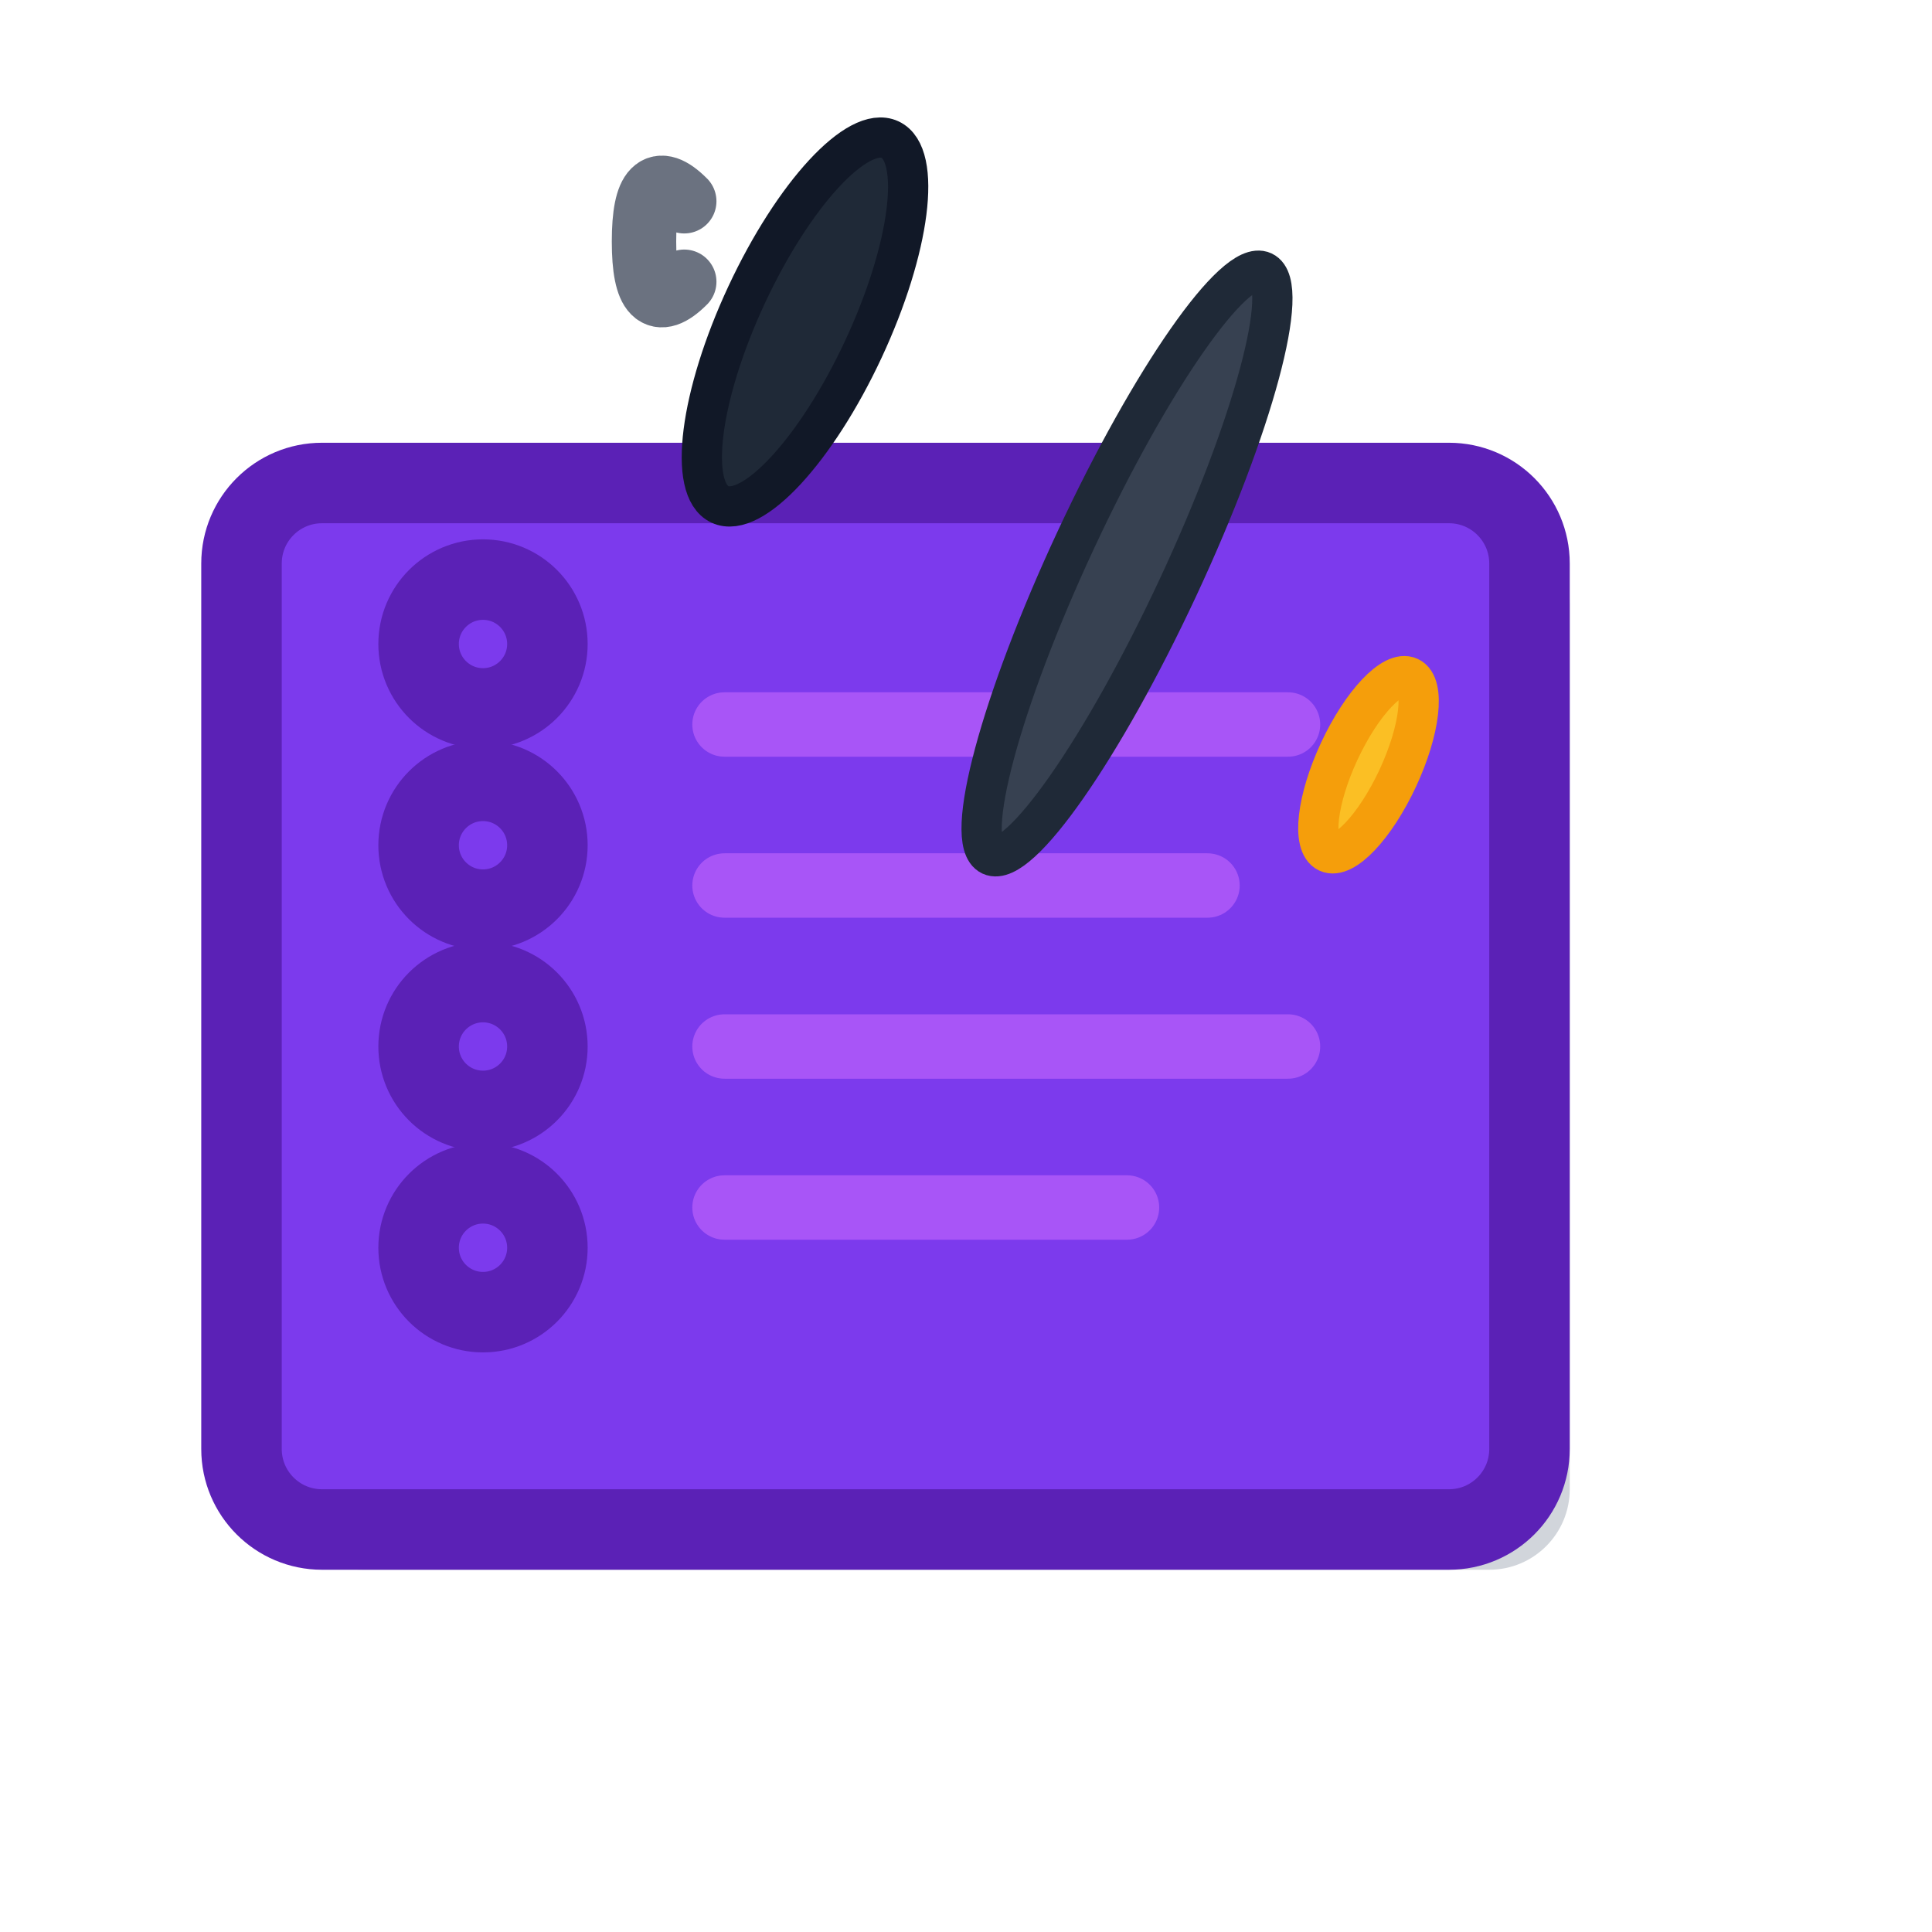
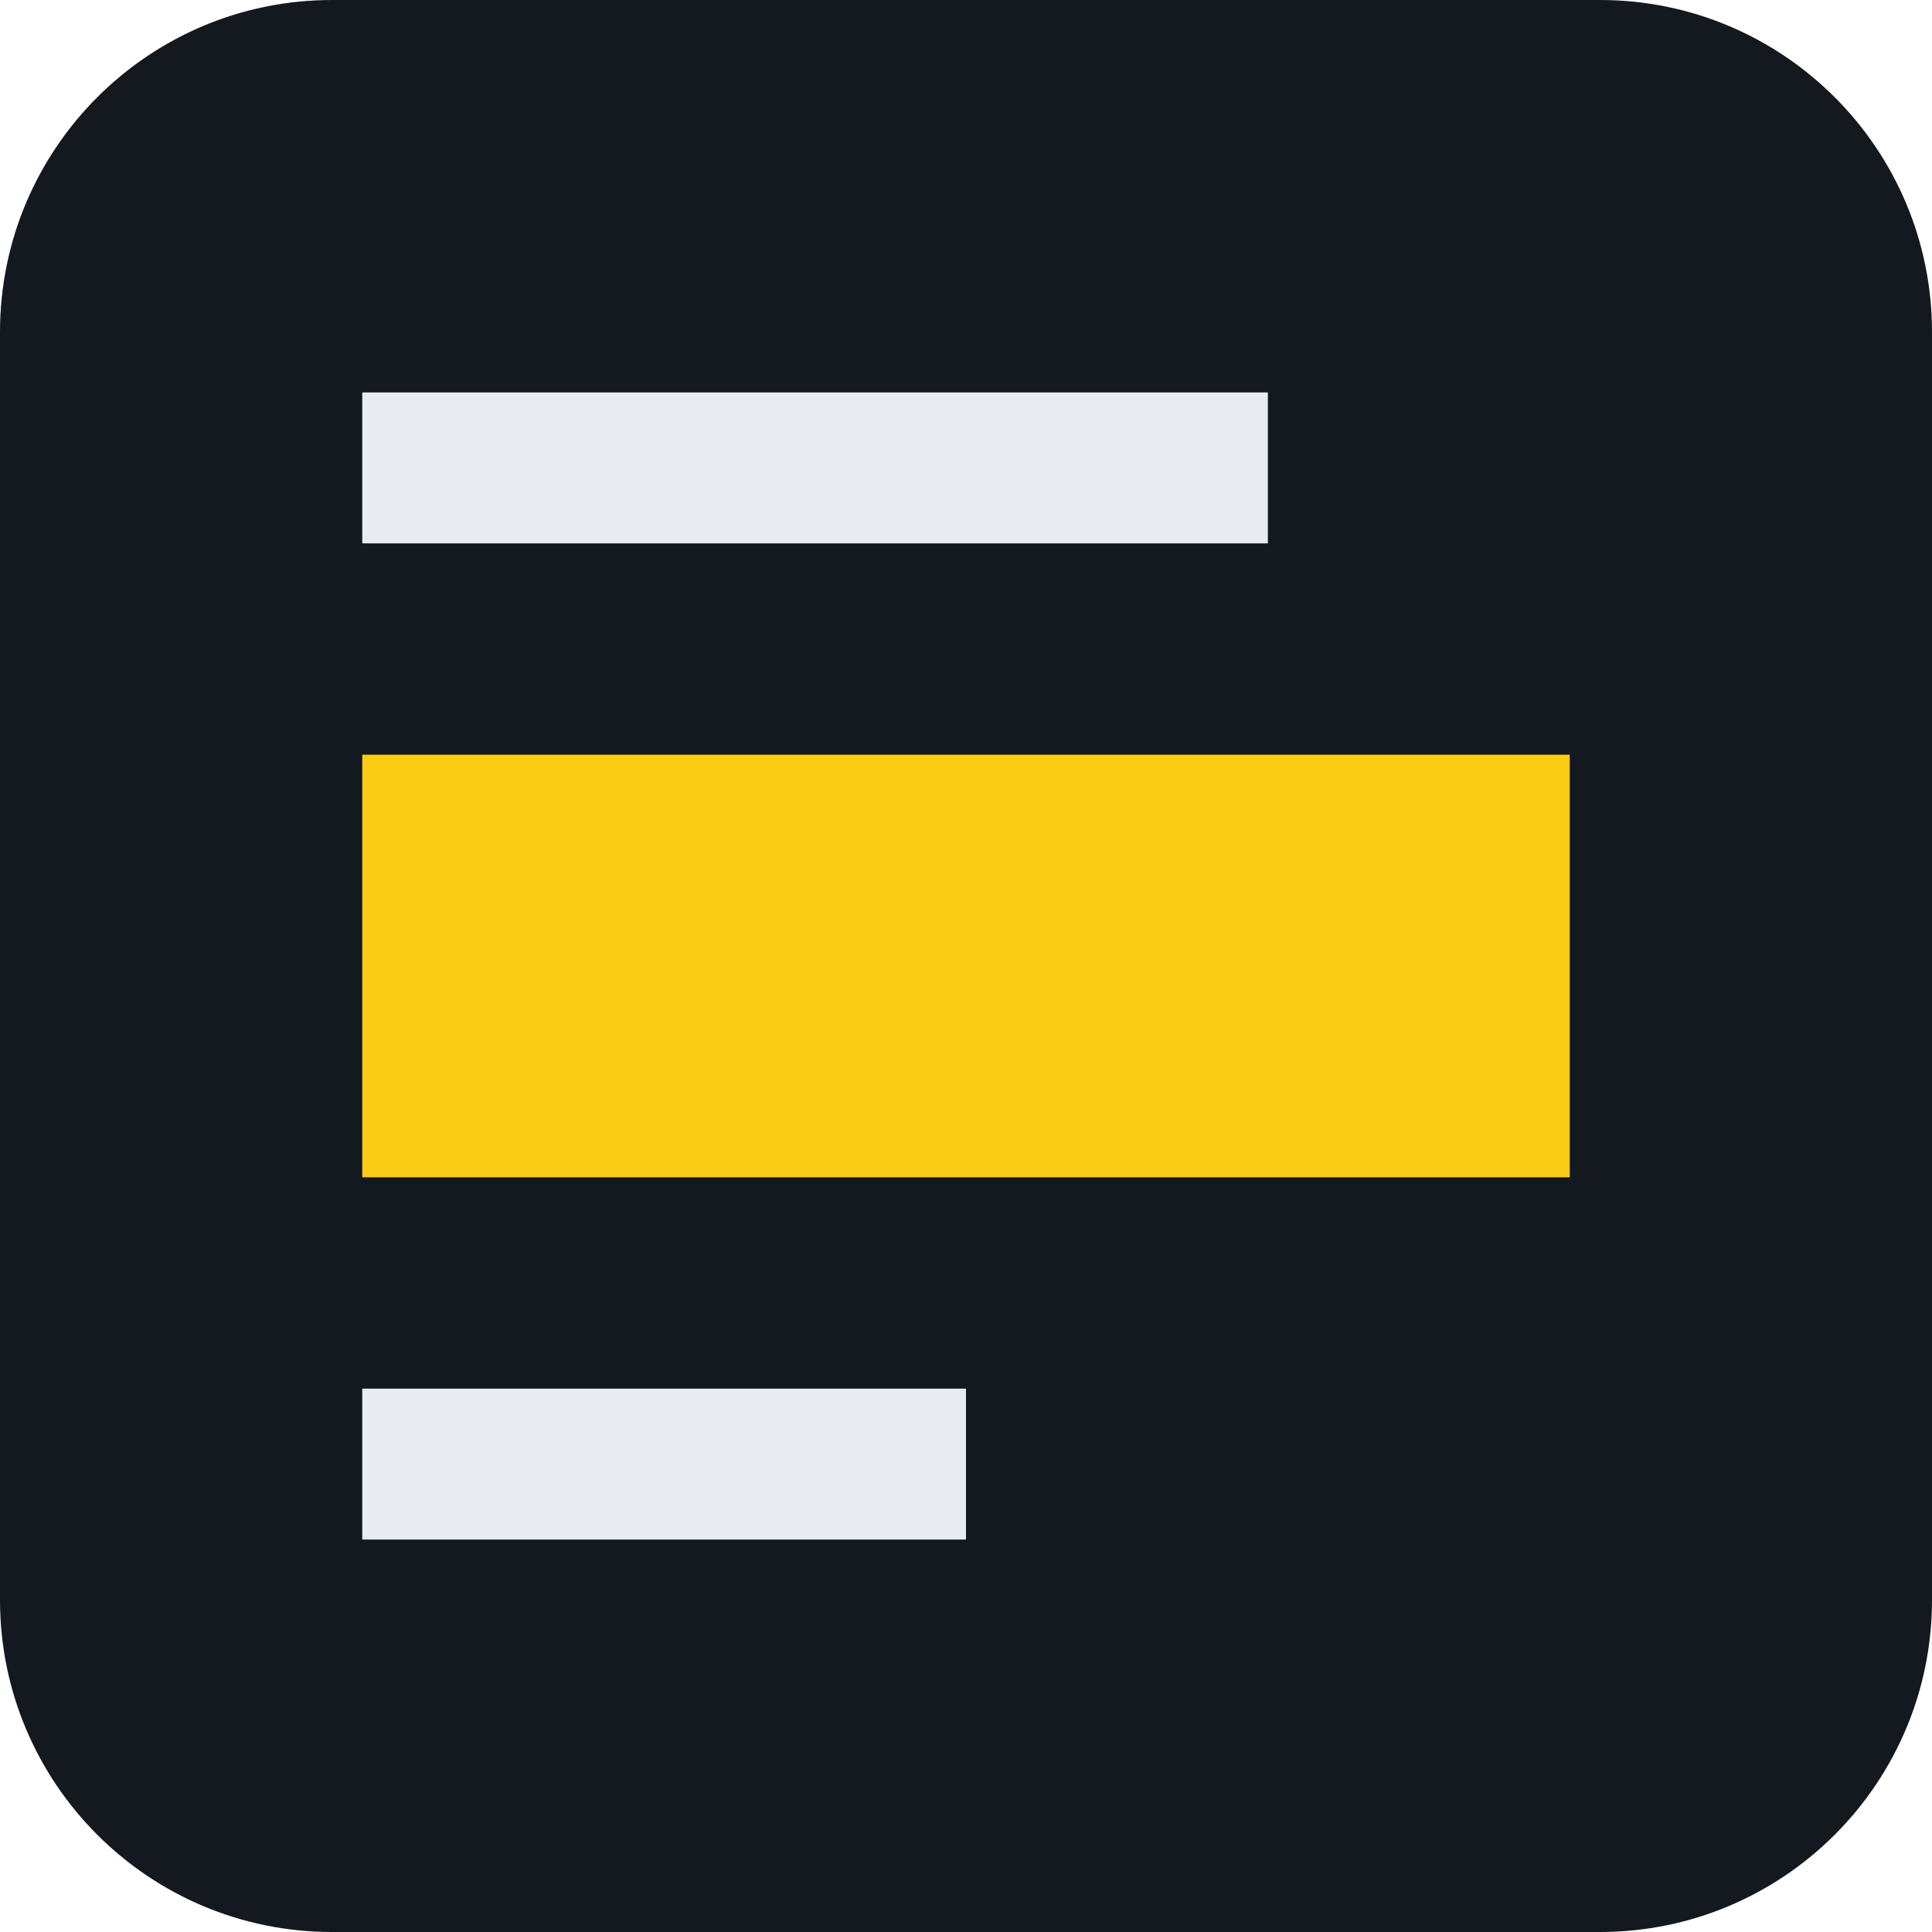
- <svg xmlns="http://www.w3.org/2000/svg" width="128" height="128" viewBox="0 0 24 24" fill="none" stroke="currentColor" stroke-width="1.5" stroke-linecap="round" stroke-linejoin="round">
-   <rect x="3.5" y="6.5" width="16" height="13" rx="1" fill="#d1d5db" stroke="none" />
-   <rect x="3" y="6" width="16" height="13" rx="1" fill="#7c3aed" stroke="#5b21b6" stroke-width="1" />
-   <circle cx="6" cy="8" r="0.8" fill="none" stroke="#5b21b6" stroke-width="1" />
-   <circle cx="6" cy="10.5" r="0.8" fill="none" stroke="#5b21b6" stroke-width="1" />
-   <circle cx="6" cy="13" r="0.8" fill="none" stroke="#5b21b6" stroke-width="1" />
-   <circle cx="6" cy="15.5" r="0.8" fill="none" stroke="#5b21b6" stroke-width="1" />
-   <line x1="9" y1="9" x2="16" y2="9" stroke="#a855f7" stroke-width="0.8" />
-   <line x1="9" y1="11" x2="15" y2="11" stroke="#a855f7" stroke-width="0.8" />
-   <line x1="9" y1="13" x2="16" y2="13" stroke="#a855f7" stroke-width="0.8" />
-   <line x1="9" y1="15" x2="14" y2="15" stroke="#a855f7" stroke-width="0.8" />
-   <ellipse cx="10" cy="4" rx="0.8" ry="2.5" fill="#1f2937" stroke="#111827" stroke-width="0.5" transform="rotate(25 10 4)" />
-   <ellipse cx="14" cy="7" rx="0.7" ry="4" fill="#374151" stroke="#1f2937" stroke-width="0.5" transform="rotate(25 14 7)" />
-   <ellipse cx="17" cy="9.5" rx="0.4" ry="1.2" fill="#fbbf24" stroke="#f59e0b" stroke-width="0.5" transform="rotate(25 17 9.5)" />
-   <path d="M 8.5 2.5 Q 8 2 8 3 Q 8 4 8.5 3.5" fill="none" stroke="#6b7280" stroke-width="0.8" stroke-linecap="round" />
+ <svg xmlns="http://www.w3.org/2000/svg" width="128" height="128" viewBox="0 0 128 128" shape-rendering="geometricPrecision">
+   <rect width="128" height="128" rx="22" fill="#14181F" />
+   <rect x="24" y="26" width="60" height="10" fill="#E8EBF0" />
+   <rect x="24" y="50" width="80" height="28" fill="#FACC15" />
+   <rect x="24" y="92" width="40" height="10" fill="#E8EBF0" />
</svg>
